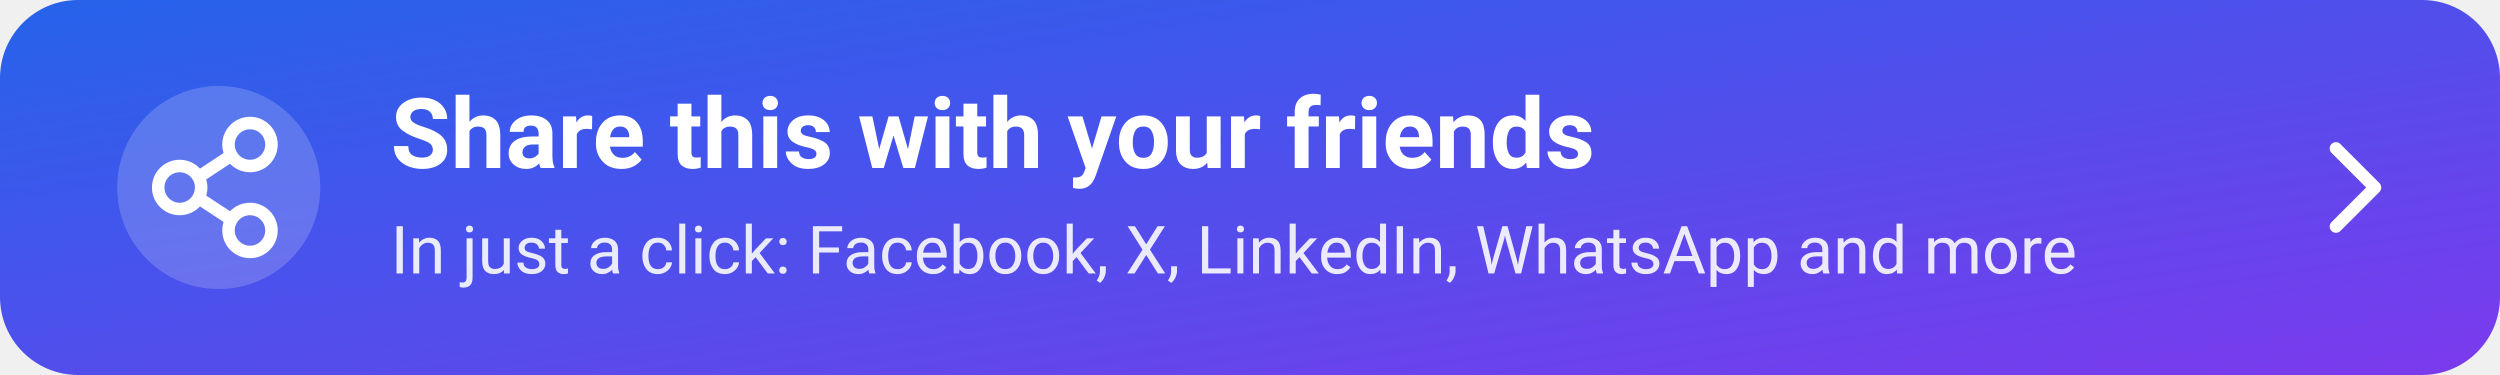
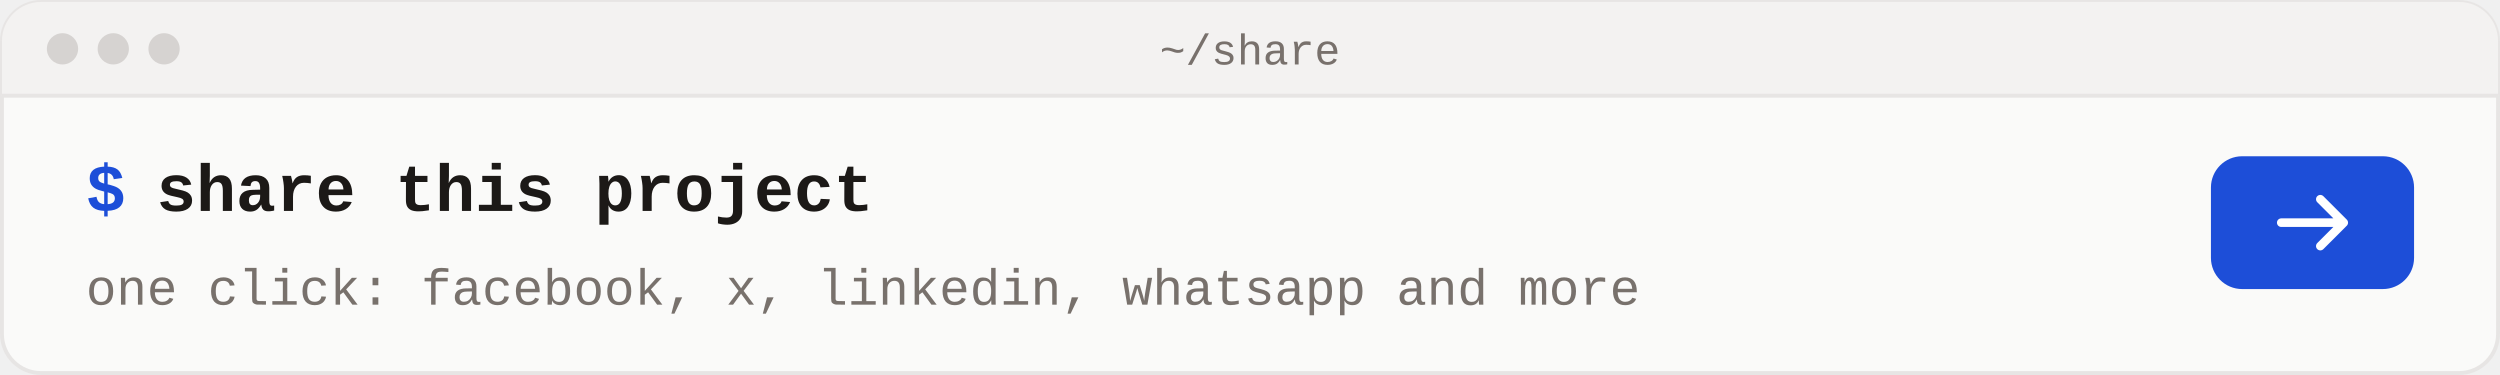
- <svg xmlns="http://www.w3.org/2000/svg" width="640" height="96" viewBox="0 0 640 96" role="img" aria-label="Share this with your friends in just a click">
-   <defs>
-     <linearGradient id="g" x1="0" y1="0" x2="1" y2="1">
-       <stop offset="0" stop-color="#2563eb" />
-       <stop offset="1" stop-color="#7c3aed" />
-     </linearGradient>
-   </defs>
-   <rect width="640" height="96" rx="20" fill="url(#g)" />
-   <circle cx="56" cy="48" r="26" fill="#ffffff" fill-opacity="0.18" />
-   <g fill="none" stroke="#ffffff" stroke-width="3.2" stroke-linecap="round" stroke-linejoin="round">
-     <circle cx="64" cy="37" r="5.5" />
-     <circle cx="46" cy="48" r="5.5" />
-     <circle cx="64" cy="59" r="5.5" />
-     <path d="M51 45.2 59.2 39.8M51 50.8 59.2 56.2" />
-   </g>
-   <text x="100" y="43" font-family="system-ui,-apple-system,Segoe UI,Roboto,Helvetica,Arial,sans-serif" font-size="25" font-weight="700" fill="#ffffff">Share this with your friends</text>
-   <text x="100" y="70" font-family="system-ui,-apple-system,Segoe UI,Roboto,Helvetica,Arial,sans-serif" font-size="17" fill="#ffffff" fill-opacity="0.88">In just a click: Facebook, X, LinkedIn, WhatsApp and more</text>
-   <path d="M598 38l10 10-10 10" fill="none" stroke="#ffffff" stroke-width="3.2" stroke-linecap="round" stroke-linejoin="round" />
+ <svg xmlns="http://www.w3.org/2000/svg" width="640" height="96" viewBox="0 0 640 96">
+   <rect x="0.5" y="0.5" width="639" height="95" rx="10" fill="#fafaf9" stroke="#e7e5e4" />
+   <path d="M0.5 10.5a10 10 0 0 1 10-10h619a10 10 0 0 1 10 10V24.5H0.5z" fill="#f3f2f1" />
+   <rect x="0.5" y="24" width="639" height="1" fill="#e7e5e4" />
+   <circle cx="16" cy="12.5" r="4" fill="#d6d3d1" />
+   <circle cx="29" cy="12.5" r="4" fill="#d6d3d1" />
+   <circle cx="42" cy="12.5" r="4" fill="#d6d3d1" />
+   <text x="320" y="16.5" font-family="ui-monospace,SFMono-Regular,Menlo,Consolas,'Liberation Mono',monospace" font-size="11" fill="#78716c" text-anchor="middle">~/share</text>
+   <text x="22" y="54" font-family="ui-monospace,SFMono-Regular,Menlo,Consolas,'Liberation Mono',monospace" font-size="17" font-weight="700" fill="#1d4ed8">$</text>
+   <text x="40" y="54" font-family="ui-monospace,SFMono-Regular,Menlo,Consolas,'Liberation Mono',monospace" font-size="17" font-weight="700" fill="#1c1917">share this project</text>
+   <text x="22" y="78" font-family="ui-monospace,SFMono-Regular,Menlo,Consolas,'Liberation Mono',monospace" font-size="13" fill="#78716c">one click: facebook, x, linkedin, whatsapp and more</text>
+   <rect x="566" y="40" width="52" height="34" rx="8" fill="#1d4ed8" />
+   <path d="M584 57h16m-6-6 6 6-6 6" fill="none" stroke="#fff" stroke-width="2.2" stroke-linecap="round" stroke-linejoin="round" />
</svg>
